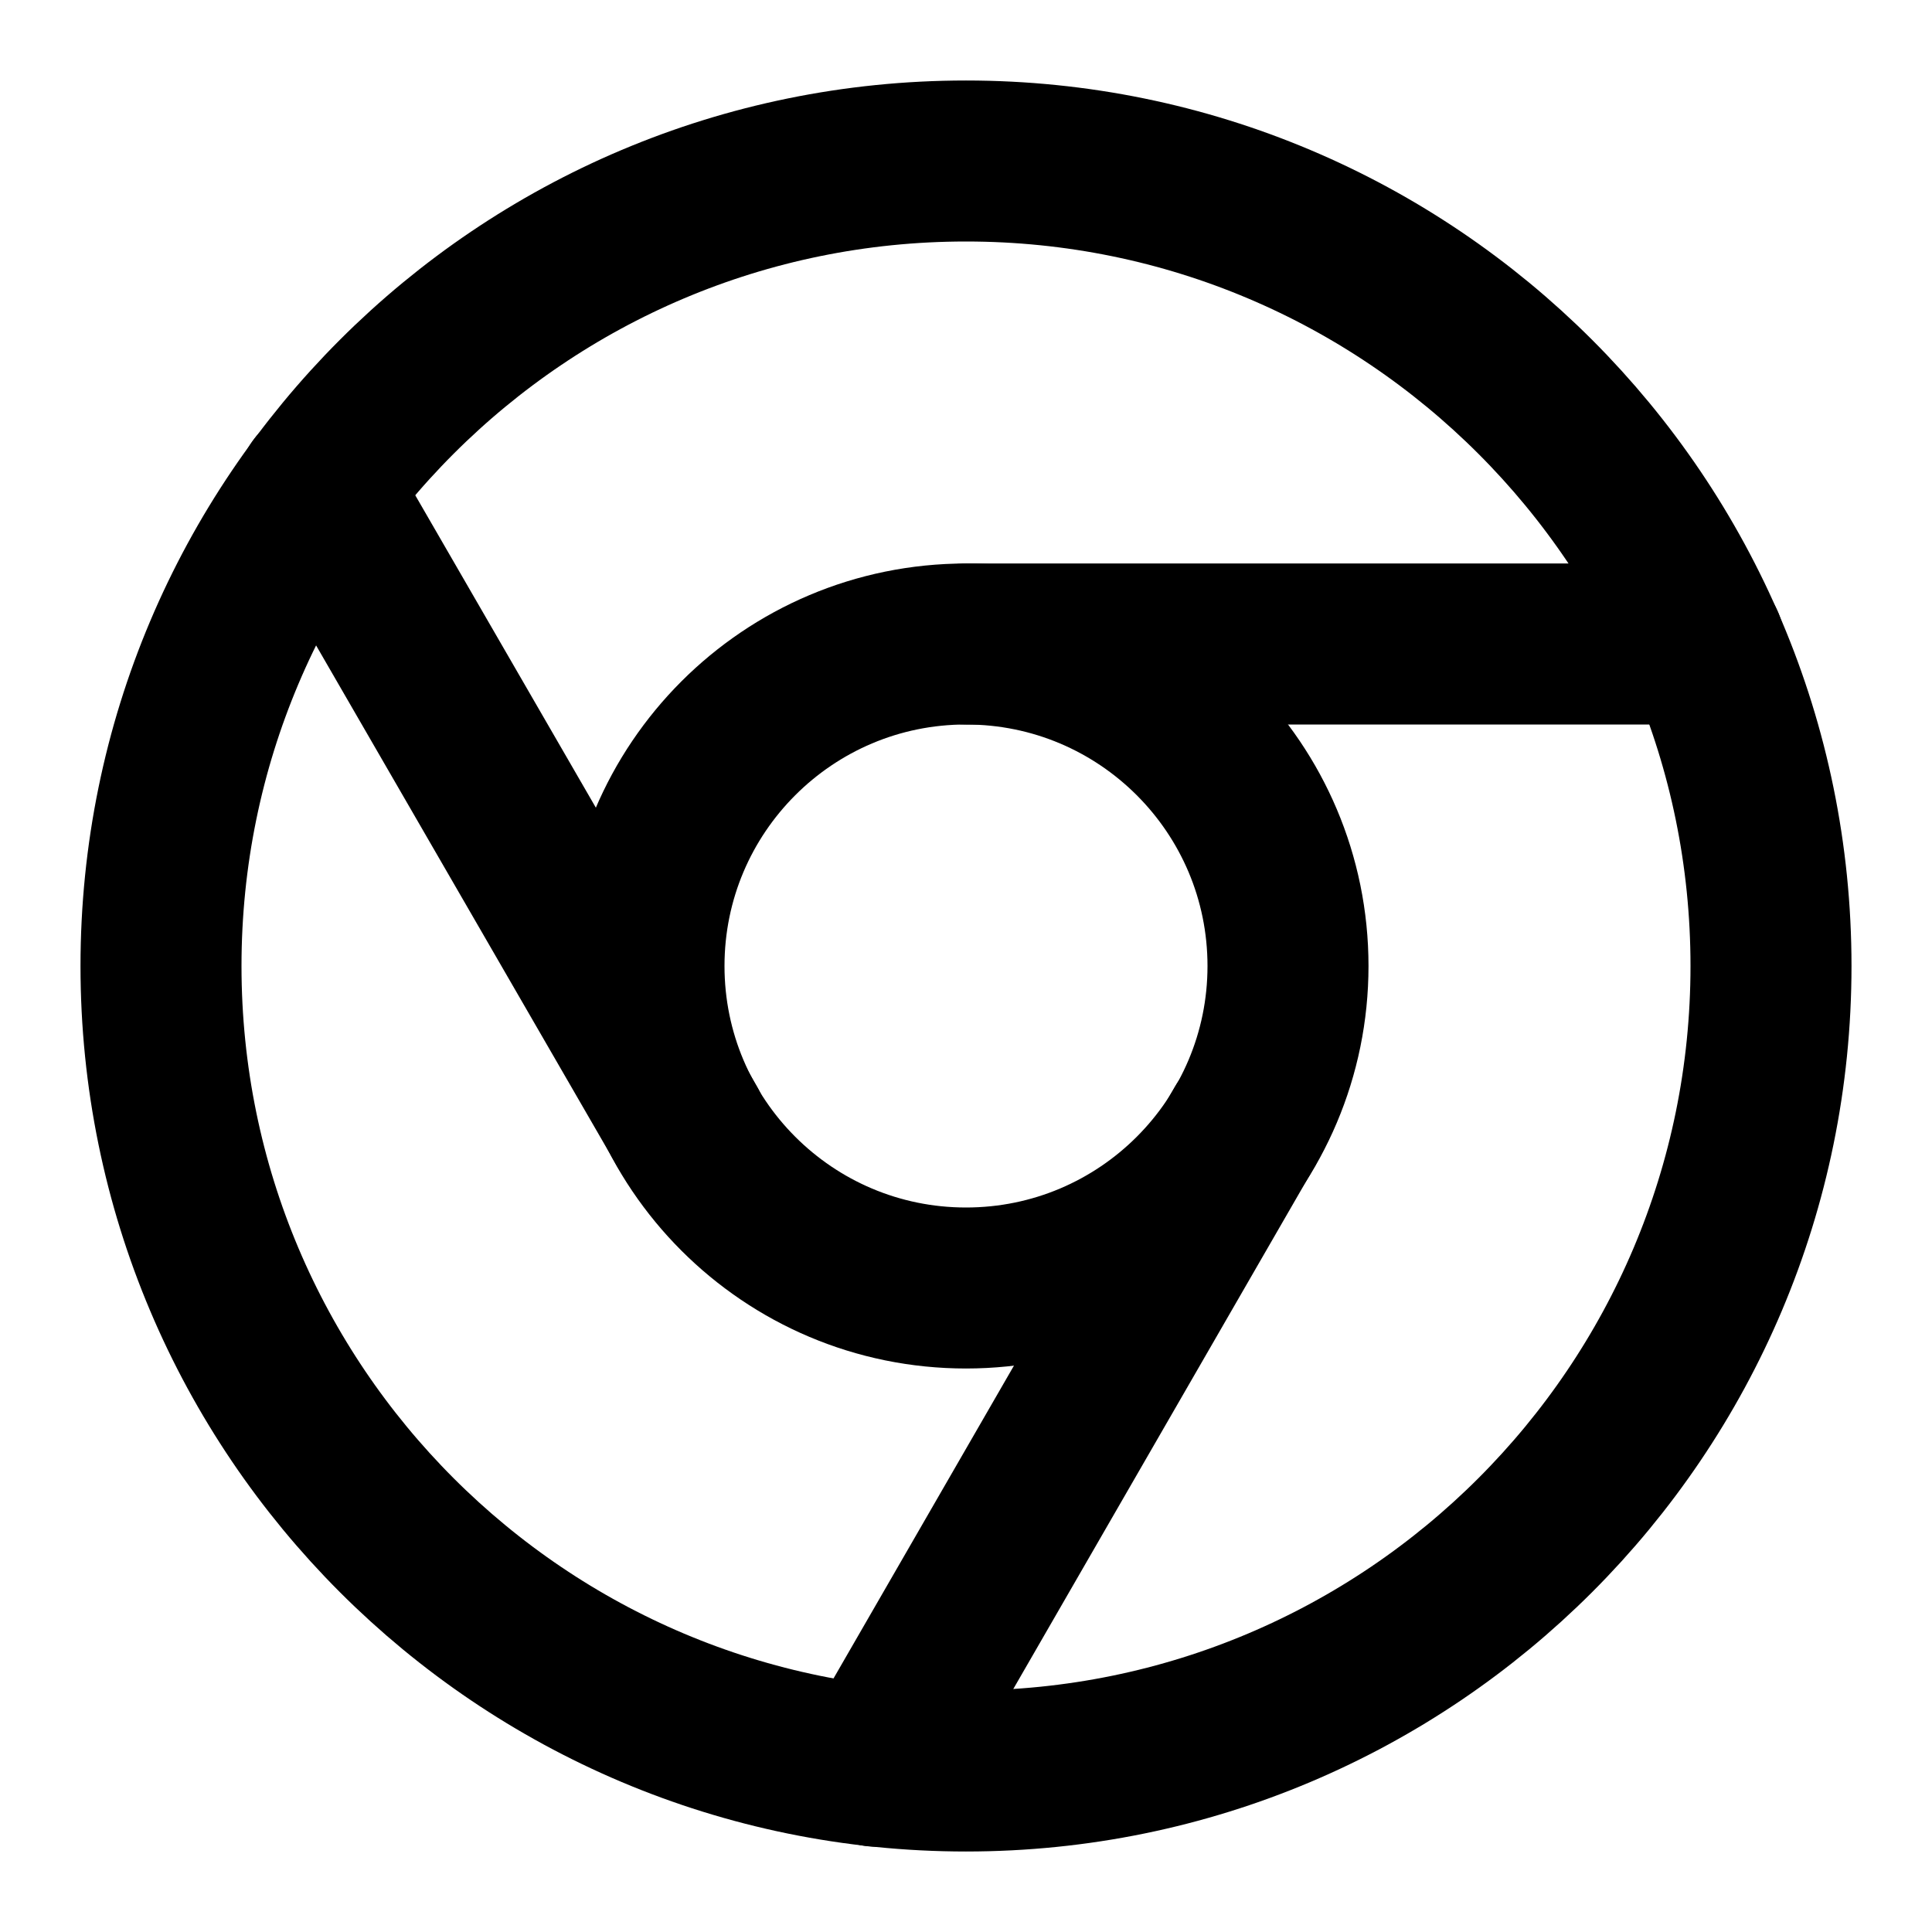
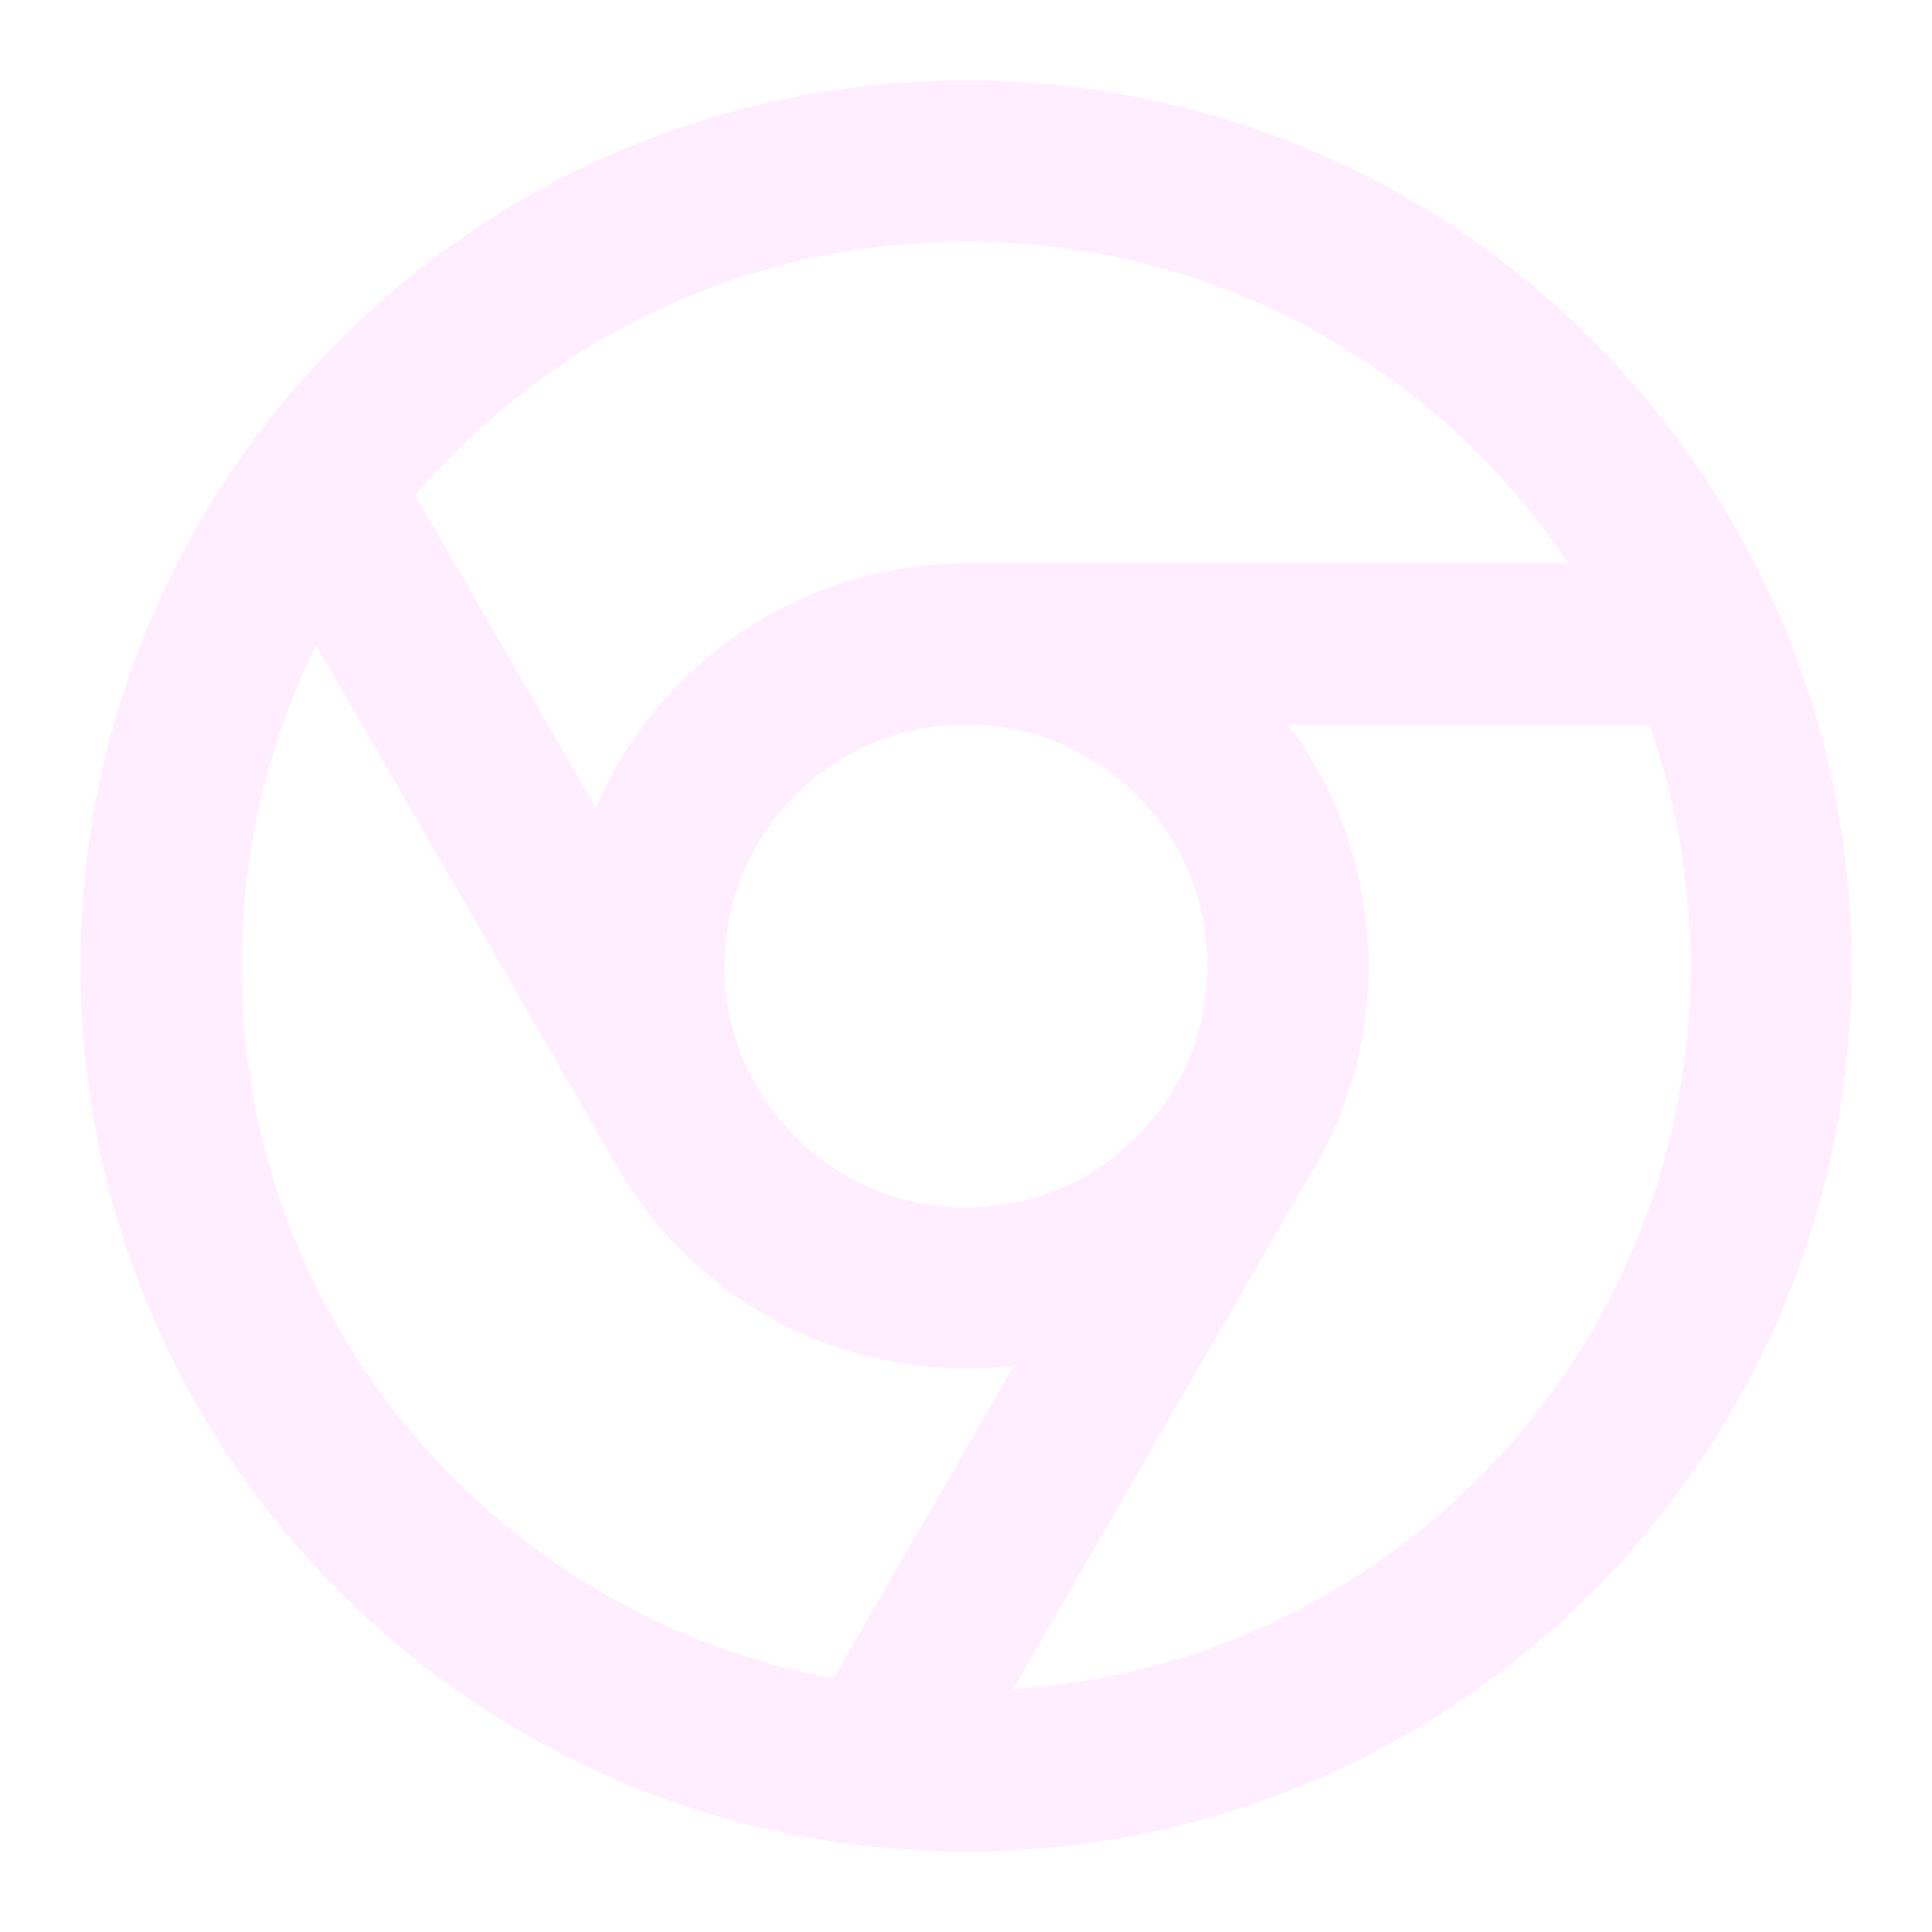
- <svg xmlns="http://www.w3.org/2000/svg" width="24" height="24" viewBox="0 0 24 24" fill="none" stroke="currentColor" stroke-width="2" stroke-linecap="round" stroke-linejoin="round" class="feather feather-chrome">
+ <svg xmlns="http://www.w3.org/2000/svg" width="24" height="24" viewBox="0 0 24 24" fill="none" stroke="#ffeeff" stroke-width="2" stroke-linecap="round" stroke-linejoin="round" class="feather feather-chrome">
  <circle cx="12" cy="12" r="10" />
  <circle cx="12" cy="12" r="4" />
  <line x1="21.17" y1="8" x2="12" y2="8" />
  <line x1="3.95" y1="6.06" x2="8.54" y2="14" />
  <line x1="10.88" y1="21.94" x2="15.46" y2="14" />
</svg>
